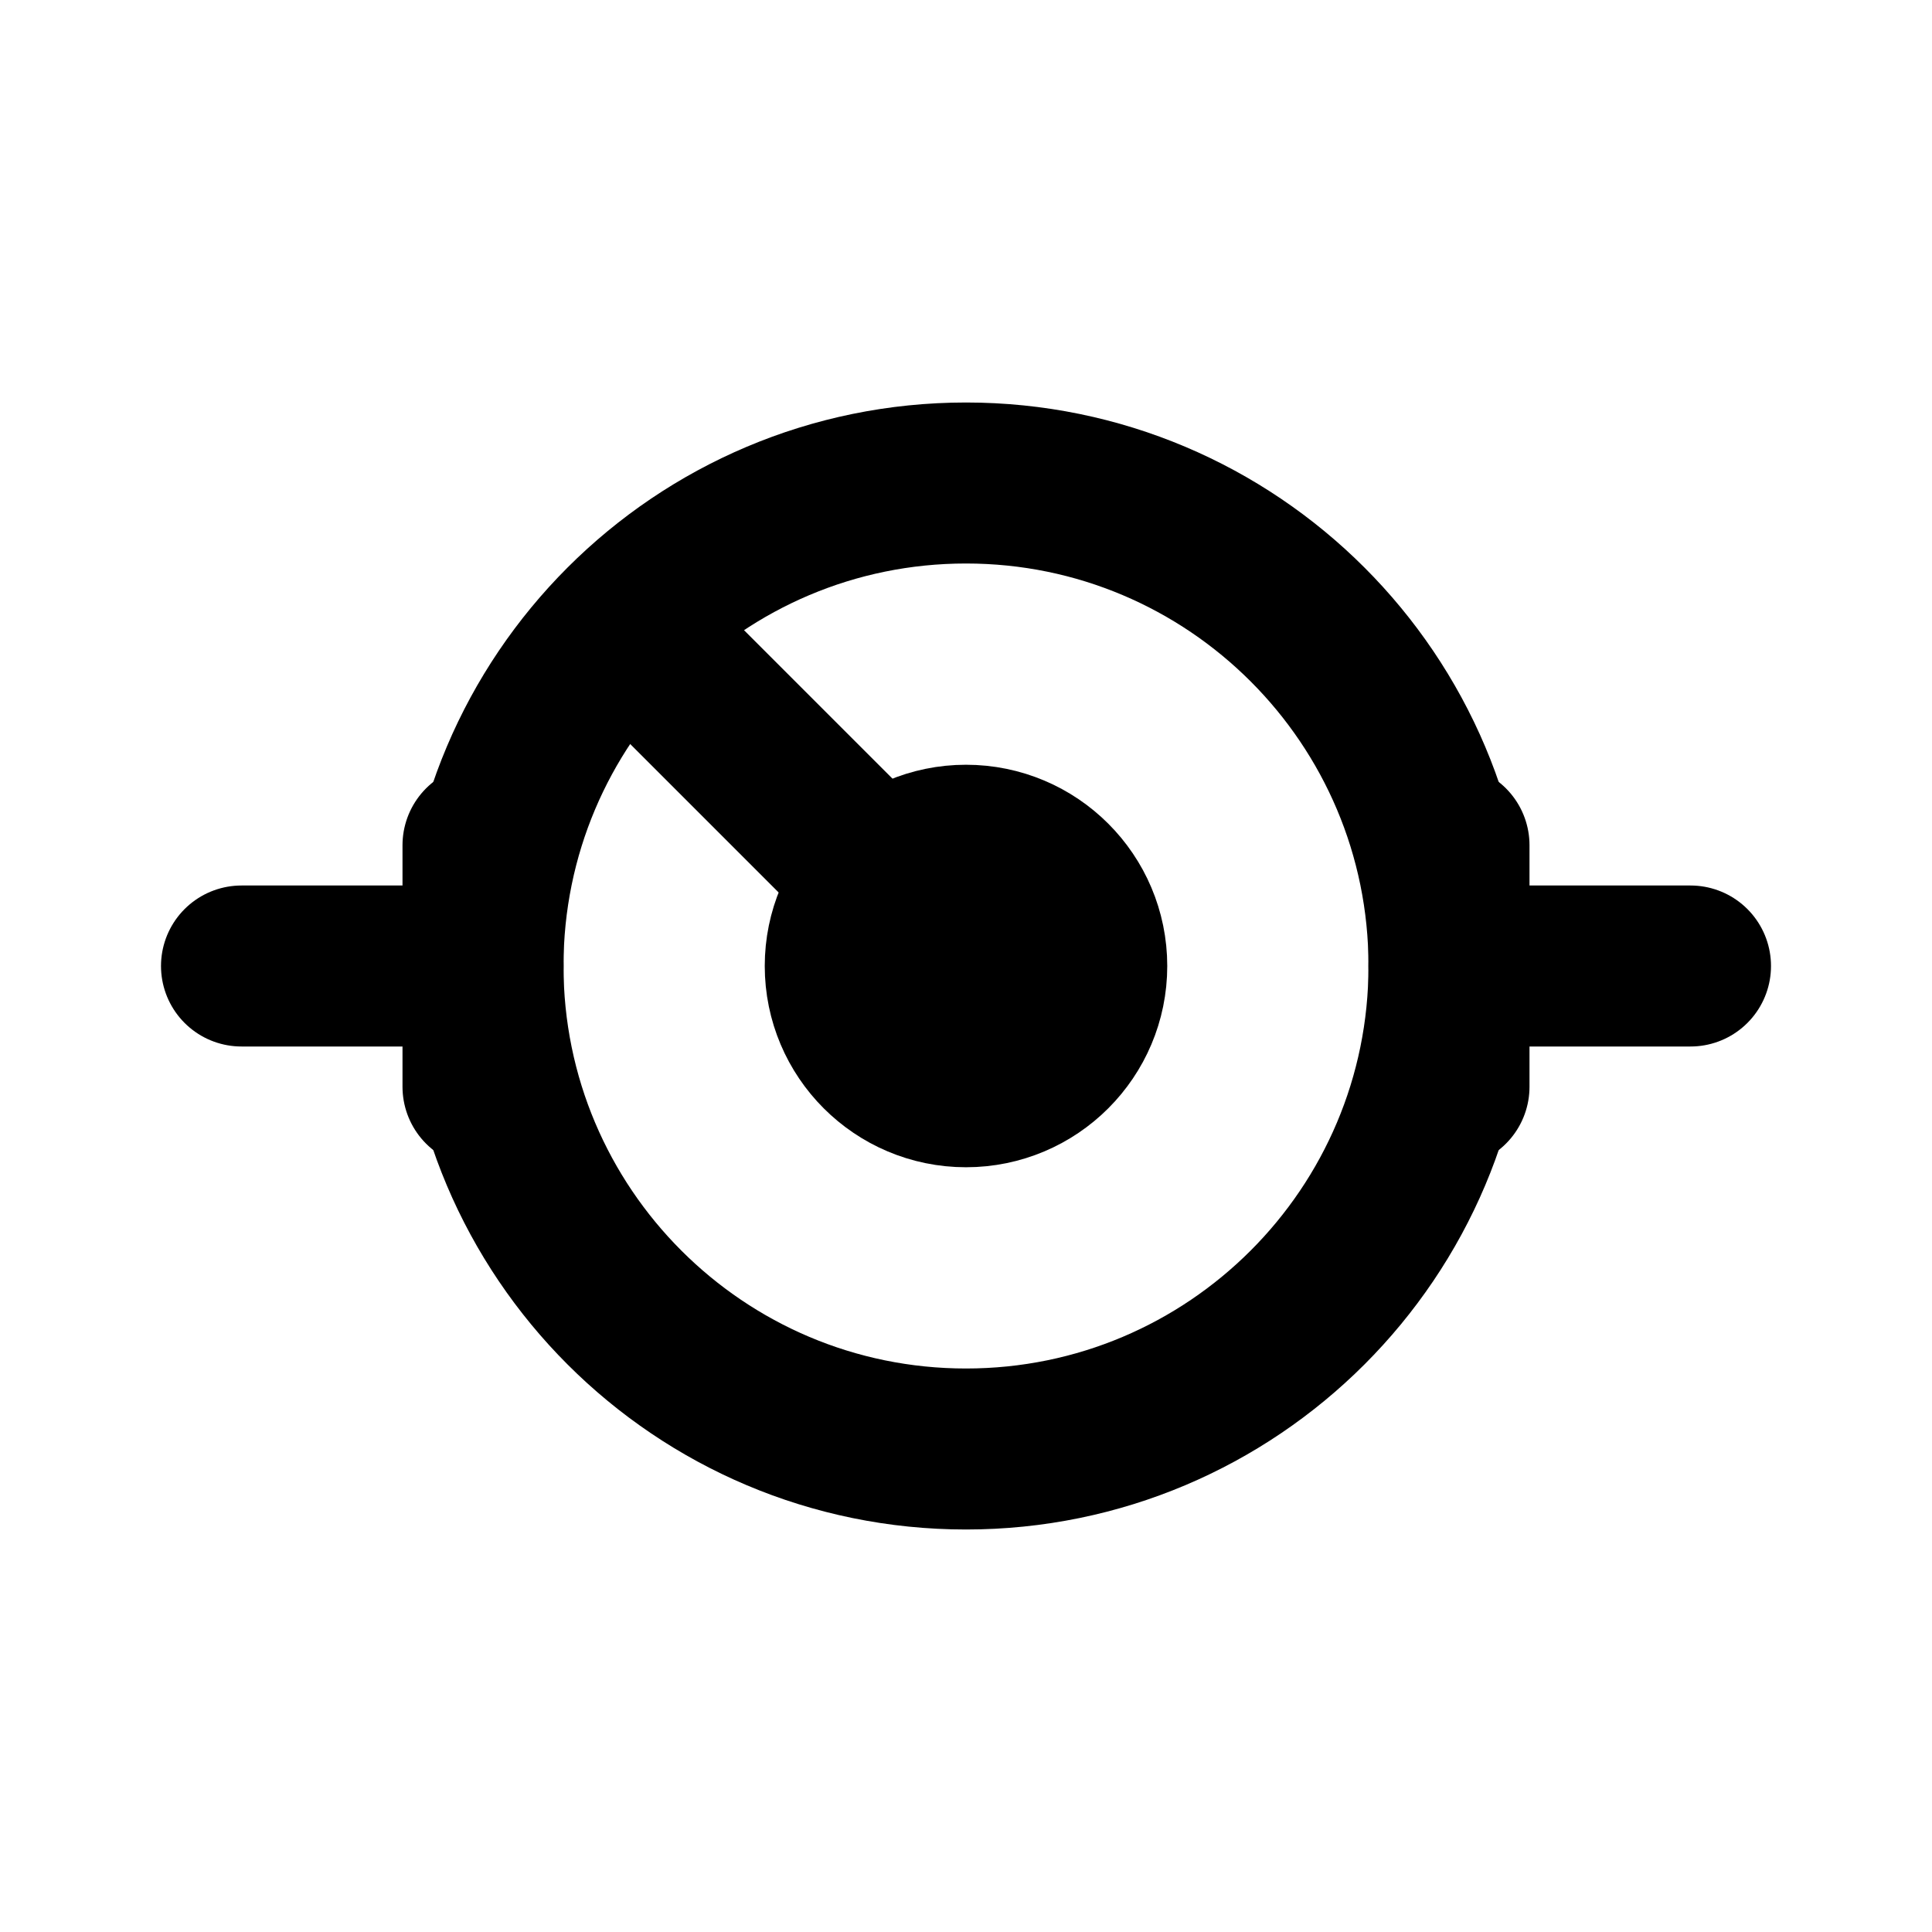
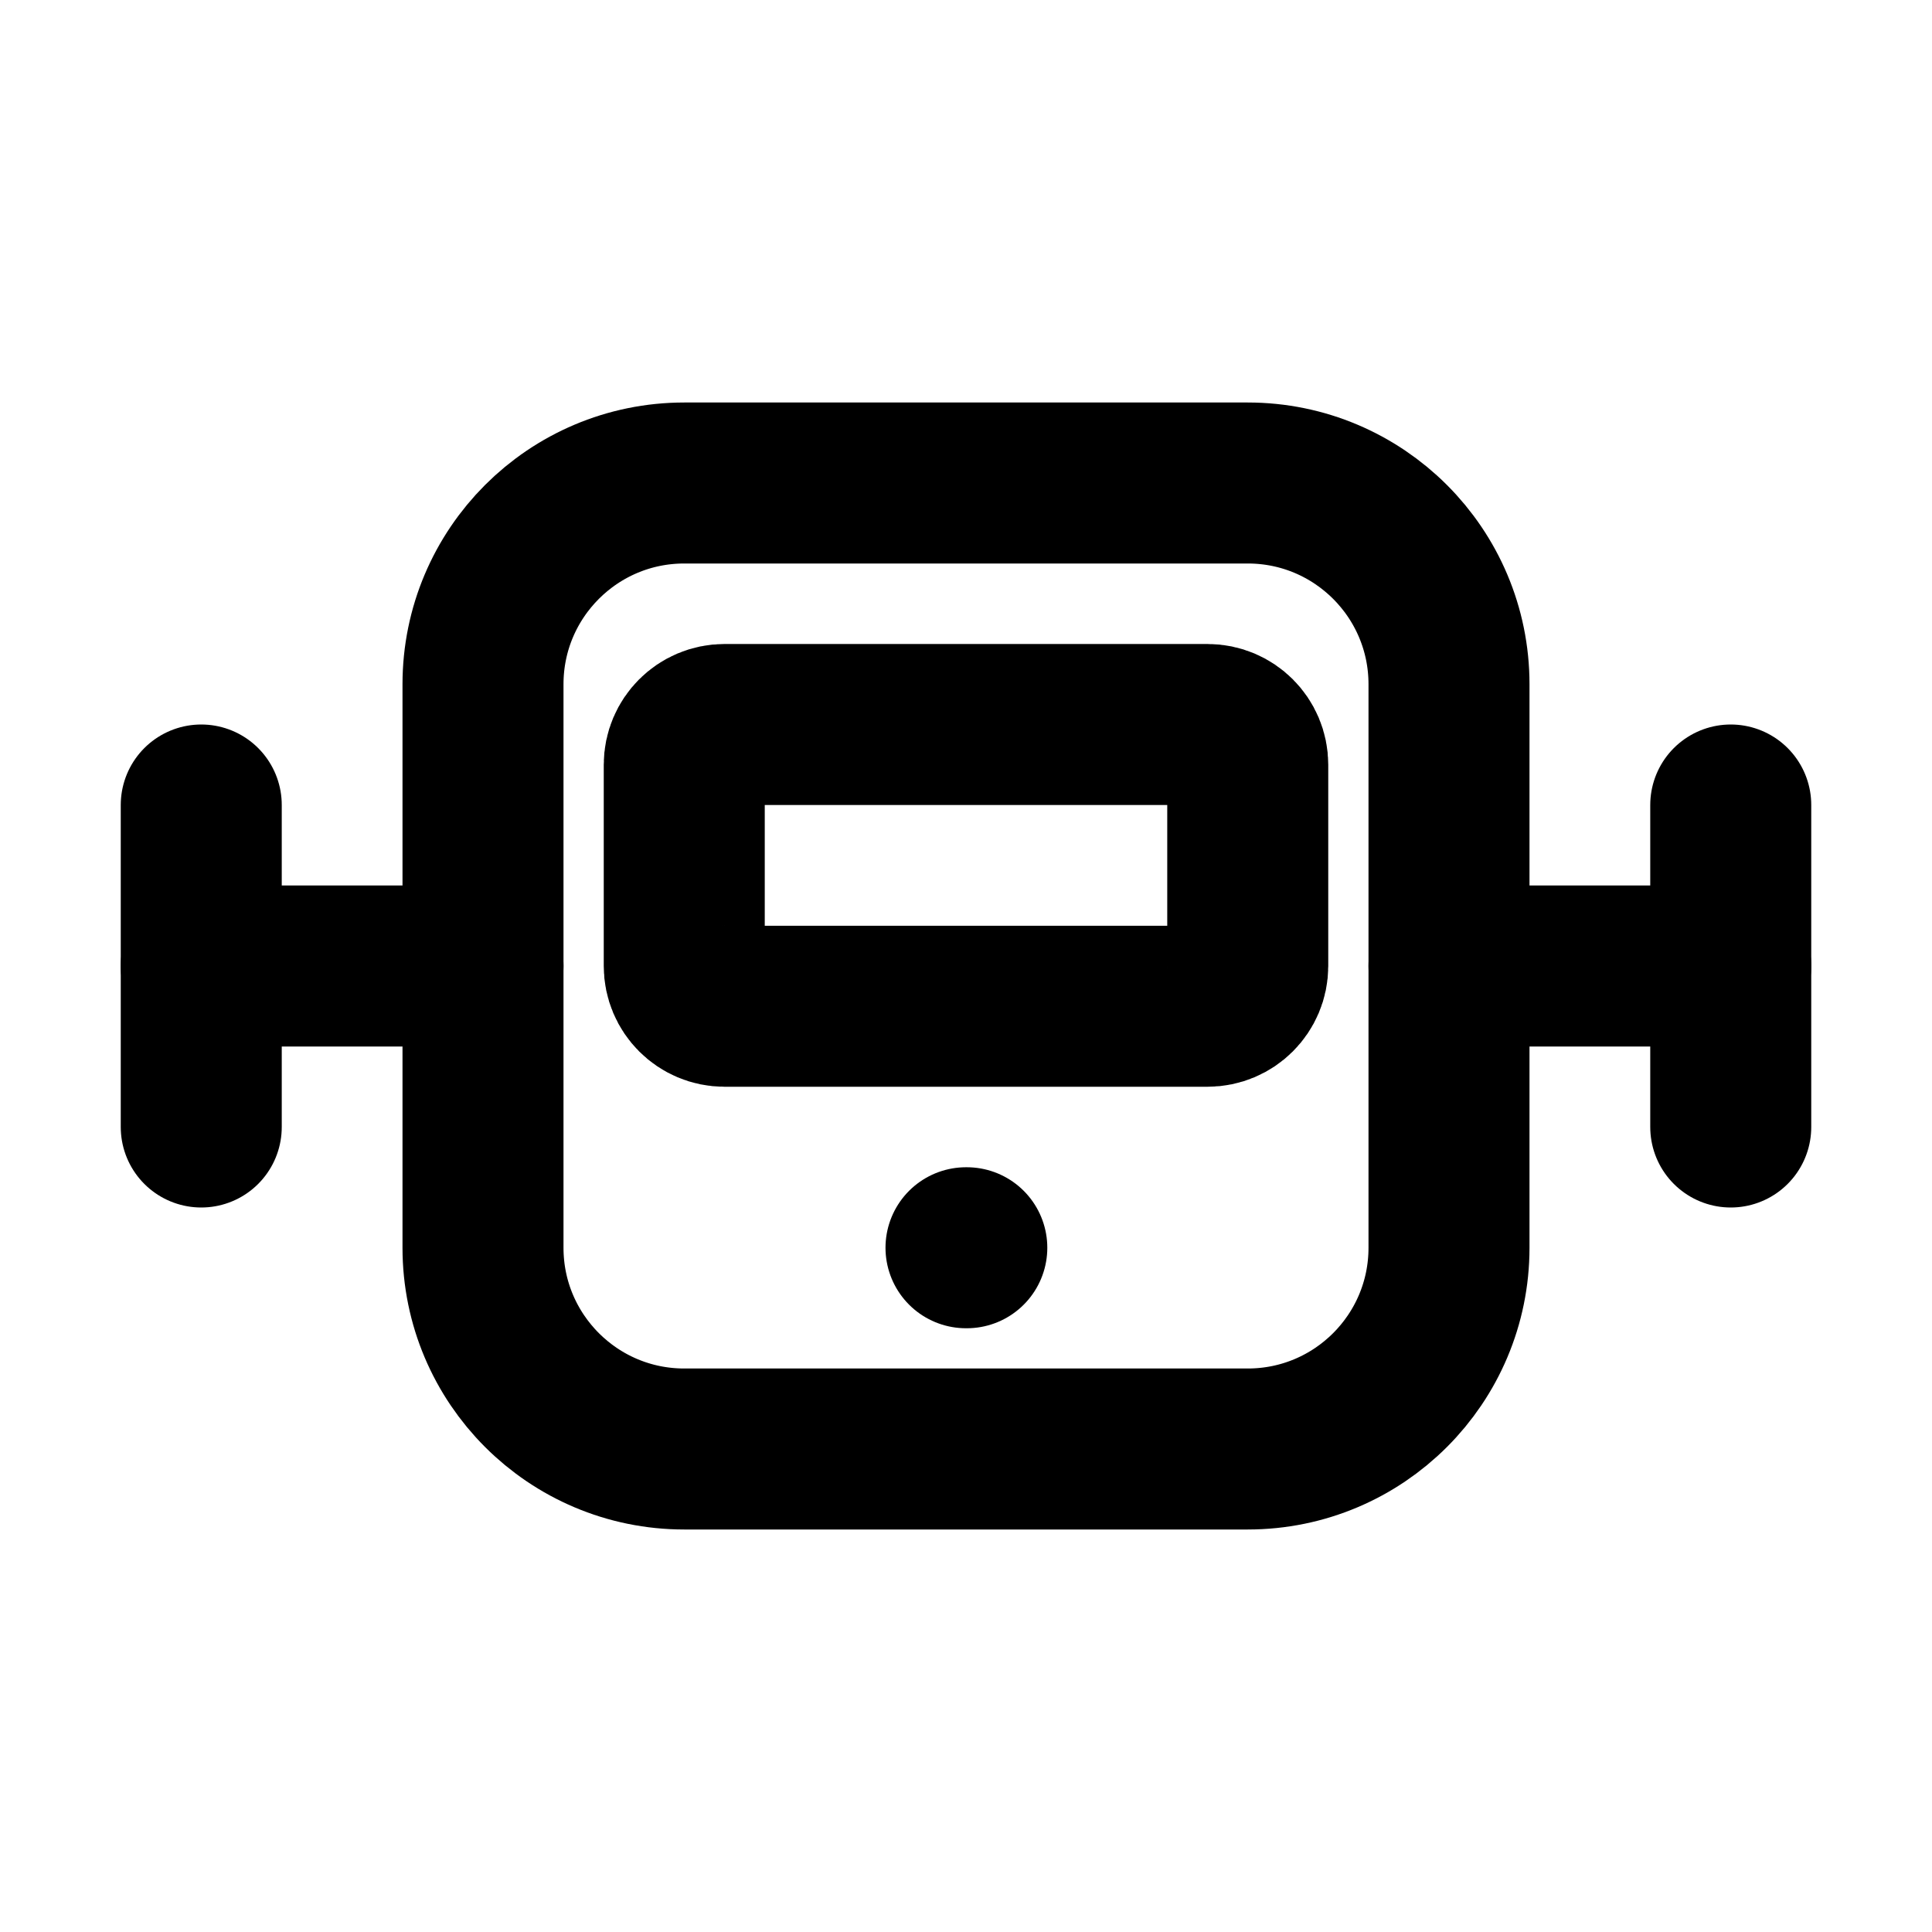
<svg xmlns="http://www.w3.org/2000/svg" viewBox="0 0 24 24" fill="none" stroke="currentColor" stroke-width="2" stroke-linecap="round" stroke-linejoin="round">
-   <circle cx="12" cy="12" r="6" />
-   <path d="M12 12 L 8.5 8.5" />
-   <circle cx="12" cy="12" r="1.5" />
-   <line x1="3" y1="12" x2="6" y2="12" />
-   <line x1="18" y1="12" x2="21" y2="12" />
-   <line x1="6" y1="10.5" x2="6" y2="13.5" />
-   <line x1="18" y1="10.5" x2="18" y2="13.5" />
+   <rect x="6" y="6" width="12" height="12" rx="2.5" />
+   <path d="M2.5 12H6" />
+   <path d="M18 12h3.5" />
+   <path d="M2.5 10v4" />
+   <path d="M21.5 10v4" />
+   <rect x="8.5" y="9" width="7" height="3.5" rx="0.5" />
+   <path d="M12 15.5h.01" />
</svg>
